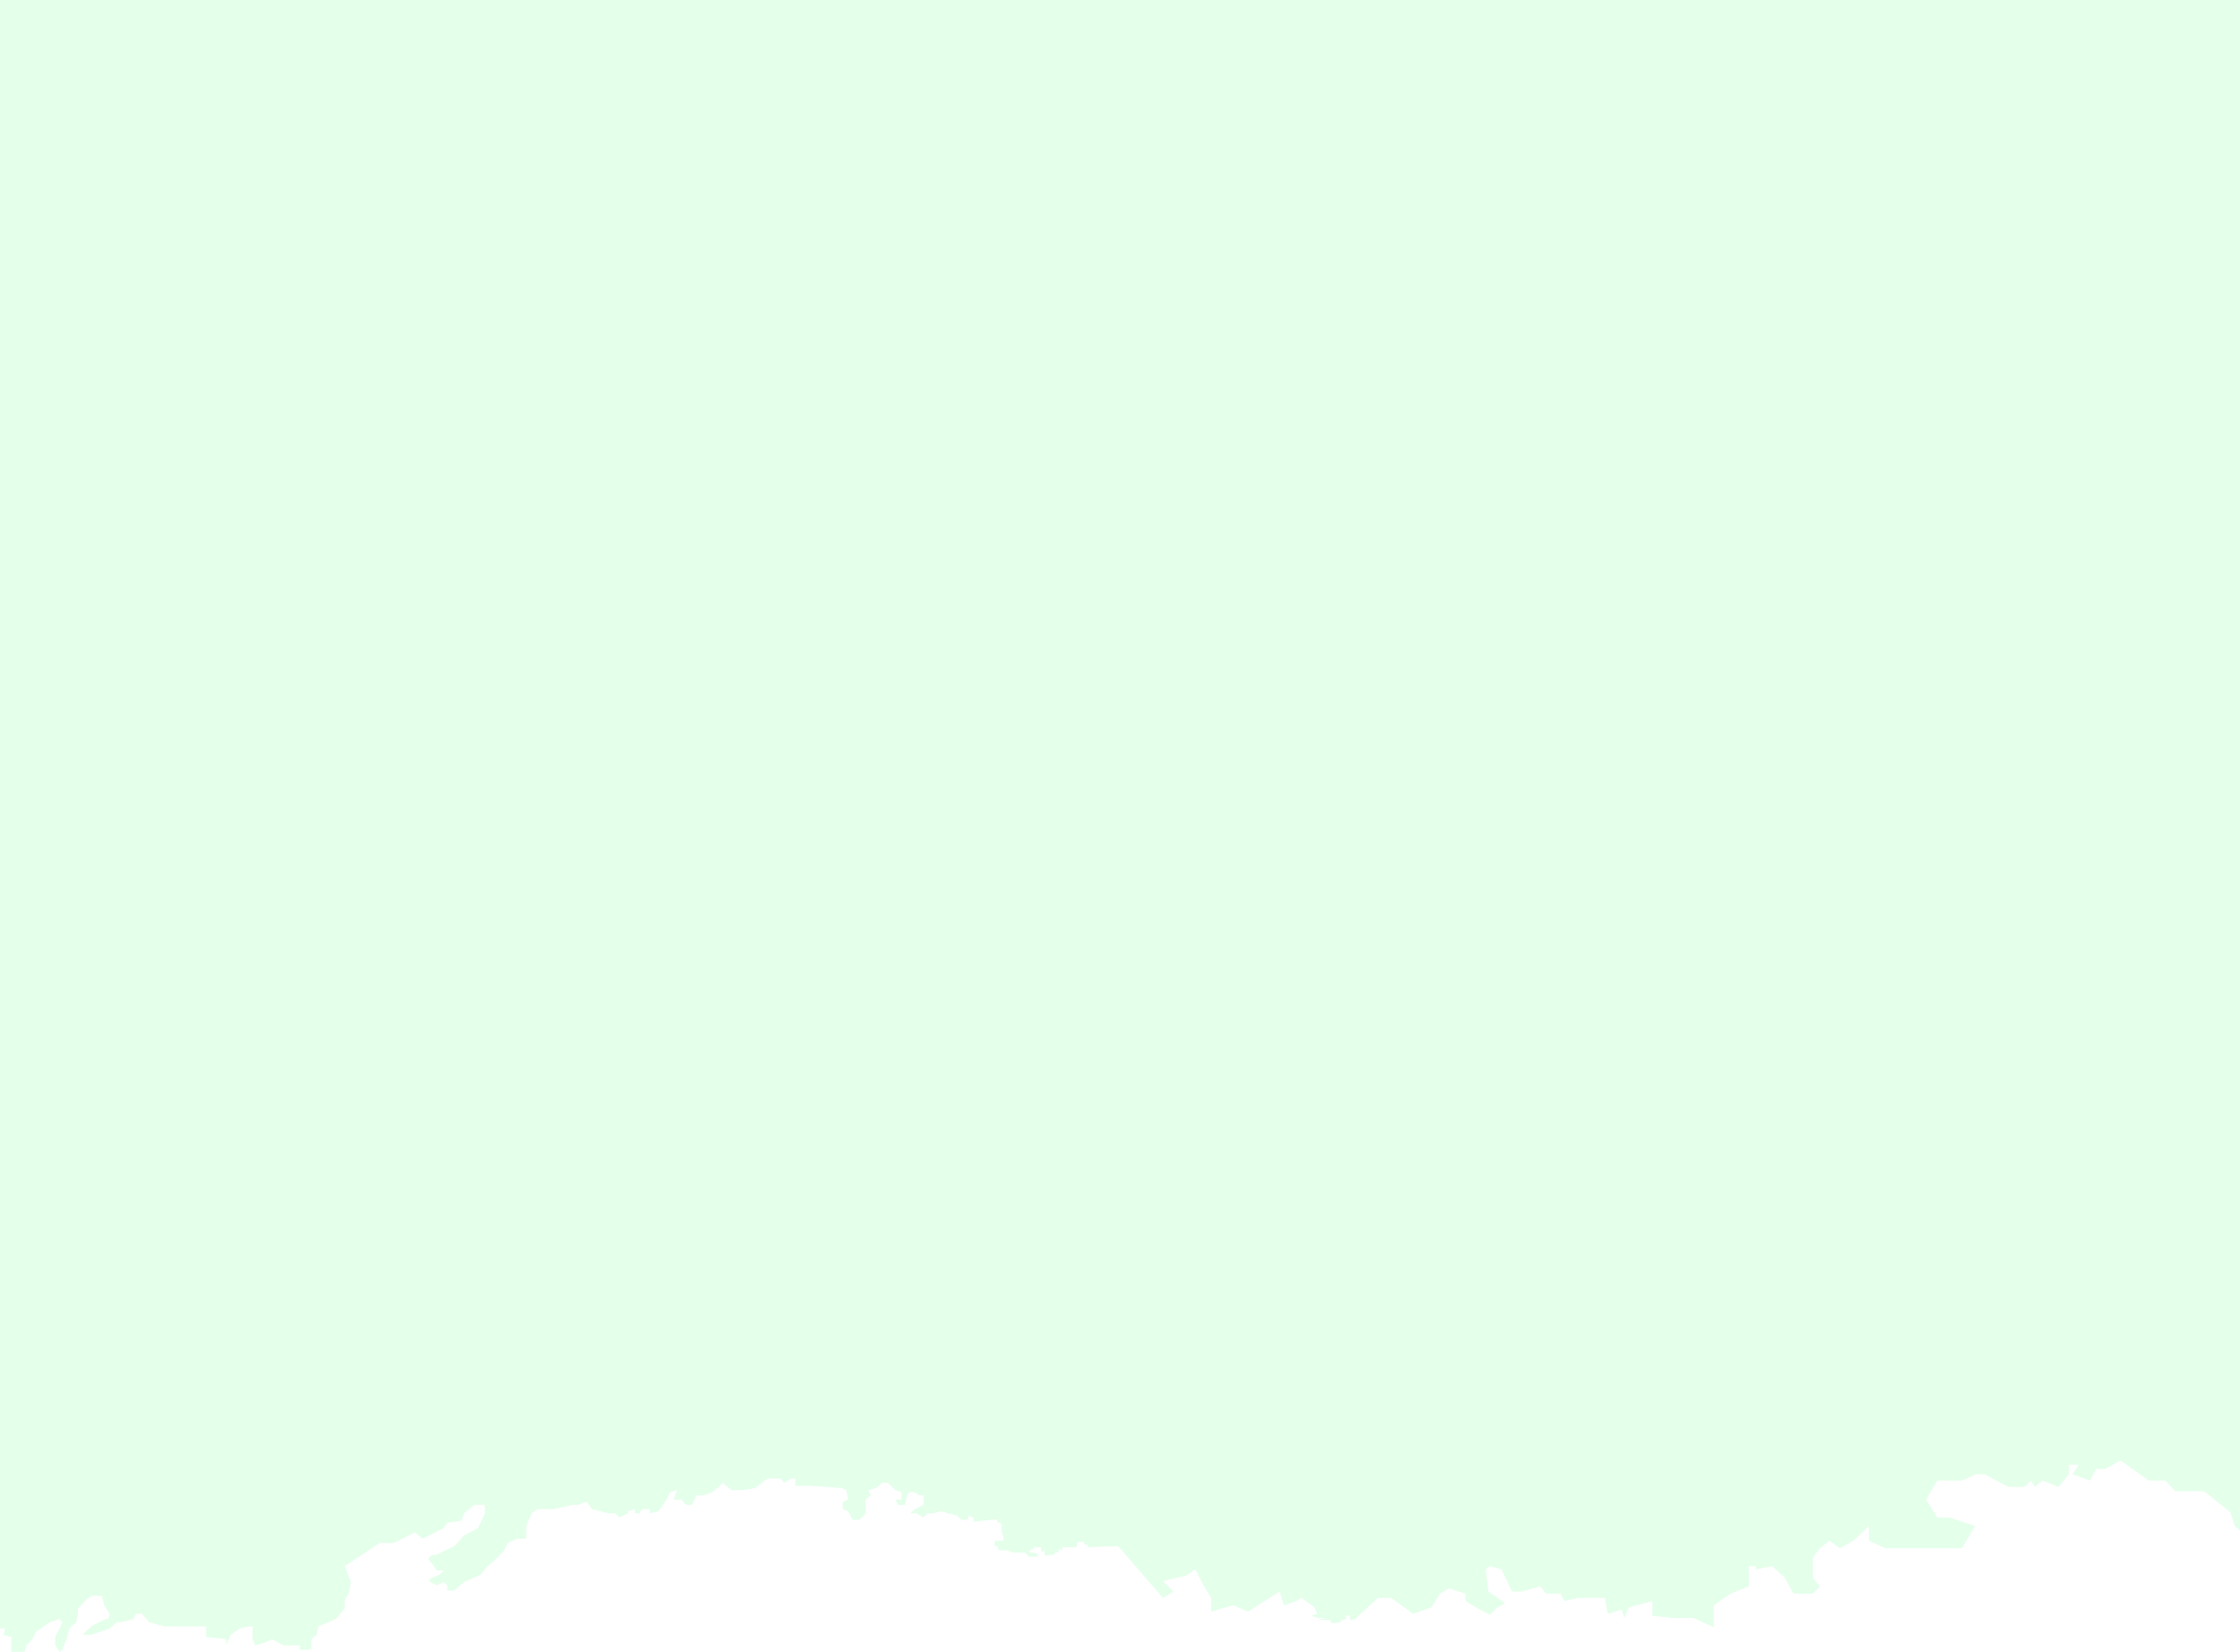
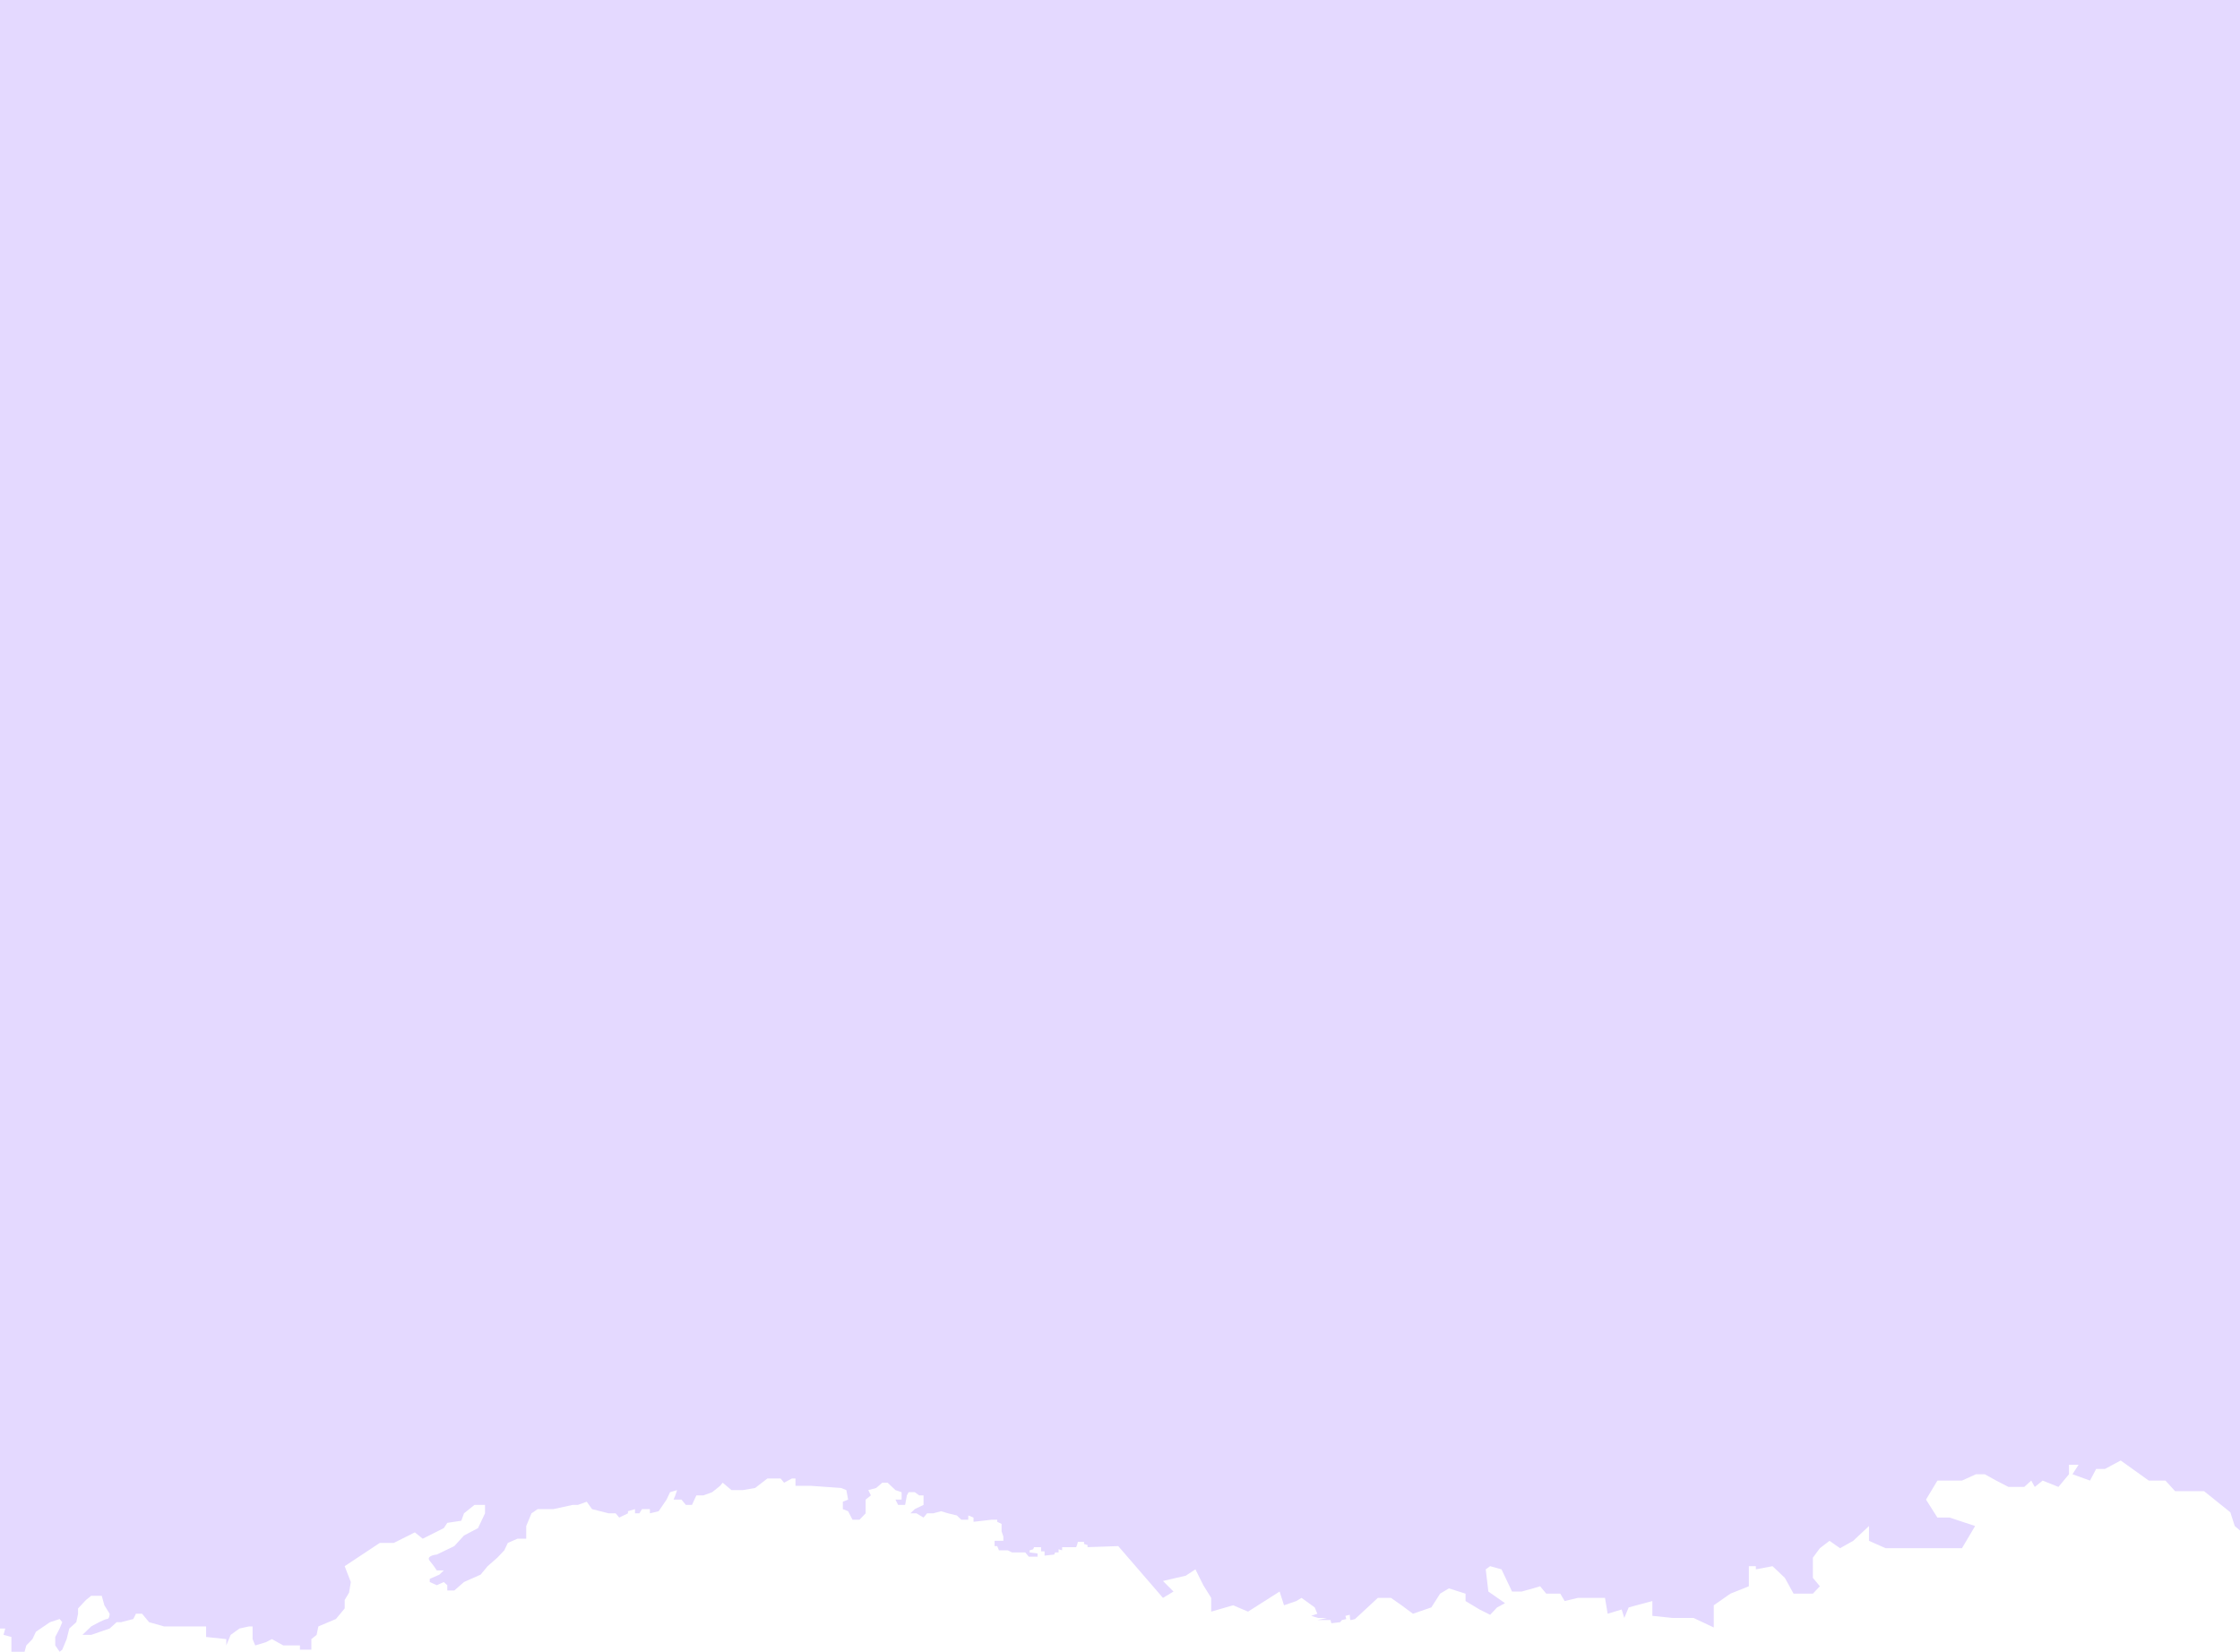
<svg xmlns="http://www.w3.org/2000/svg" width="1280" height="944" viewBox="0 0 1280 944" fill="none">
-   <path fill-rule="evenodd" clip-rule="evenodd" d="M1280 0H0V698.5V711V930.713H3.007L2.005 934.337L6.515 935.545V940.376V944H11.026H14.033L15.035 940.376L18.543 936.753L20.548 932.525L28.567 927.09L34.08 925.278L35.583 927.09L34.08 930.713L31.574 935.545V940.376L34.08 944L35.583 942.792L38.089 936.753L39.593 930.713L43.602 927.09L44.604 922.258V919.238L49.115 914.407L52.122 911.991H58.136L59.64 917.427L62.647 922.258C62.647 923.265 62.346 925.278 61.143 925.278C59.94 925.278 54.628 928.096 52.122 929.505L47.11 934.337H52.122L62.647 930.713L66.656 927.09H69.162L76.178 925.278L77.682 922.258H81.19L85.199 927.09L93.719 929.505H99.232H117.776V935.545L129.303 936.753V940.376L131.808 934.337L136.82 930.713L142.333 929.505H144.338V936.753L145.841 940.376L151.855 938.565L155.364 936.753L161.879 940.376H166.389H171.401V942.792H177.916V936.753L180.923 934.337L181.926 929.505L191.949 925.278L196.961 919.238V914.407L199.467 910.179L200.469 904.14L196.961 895.081L217.008 881.794H225.027L237.055 875.755L241.565 879.378L253.593 873.339L255.598 870.319L263.617 869.111L265.12 864.884L271.134 860.052H277.149V864.884L273.139 873.339L265.12 877.567L259.608 883.606L249.584 888.438C247.412 888.639 243.57 889.645 245.575 892.061C247.579 894.477 249.083 896.691 249.584 897.497H253.593L251.088 899.912L245.575 902.328V904.14L249.584 905.952L253.593 904.14L255.598 905.952V908.971H259.608L265.12 904.14L274.643 899.912L278.652 895.081L284.165 890.249L288.174 886.022L290.179 881.794L295.692 879.378H300.704V872.131L303.711 864.884L307.219 862.468H316.24L327.266 860.052H330.273L335.285 858.24L338.292 862.468L347.814 864.884H351.823L353.828 867.3L358.84 864.884V863.676L362.849 862.468V864.884H365.355L366.858 862.468H371.369V864.884L376.381 863.676L380.891 857.033L382.896 852.805L386.905 851.597L385.903 854.617L384.901 857.033H389.411L391.917 860.052H395.425L397.931 854.617H401.941L406.952 852.805L411.463 849.181L412.966 847.37L417.978 851.597H424.493L431.51 850.389L438.526 844.954H446.044L448.048 847.37L452.559 844.954H454.564V849.181H463.585L480.625 850.389L483.632 851.597L484.634 857.033L481.627 858.24V862.468L484.634 863.676L487.14 868.507H491.149L494.658 864.884V857.033L497.665 854.617L496.161 851.597L500.672 850.389L504.18 847.37H507.187L511.697 851.597L515.206 852.805V857.033H511.697L513.201 860.052H517.21L518.213 854.617L519.215 852.805H522.723L525.229 854.617H527.735V857.033V860.052L522.723 862.468L520.217 864.884H523.726L527.735 867.3L529.74 864.884H533.248L537.758 863.676L541.768 864.884L546.78 866.092L549.285 868.507H553.295V866.092L556.302 867.3V869.715L566.826 868.507H569.833V869.715L572.339 870.923V875.151L573.342 878.171V880.586H569.833H568.33V883.606H569.833L570.836 886.022H575.848L578.353 887.23H585.871L587.876 889.645H592.887V887.834L588.377 887.23V886.022L590.382 885.418L590.883 884.21H594.892V886.626H596.897V889.041L602.41 888.438L602.911 887.23H604.916V885.418L606.92 886.022V884.21H610.428H612.934H614.939L615.44 883.002L615.941 881.19H619.45V882.398L621.454 883.002V884.21L638.995 883.606L664.555 913.199L670.569 909.575L664.555 903.536L677.586 900.516L683.099 896.893L687.609 905.952L692.12 913.199V921.05L704.649 917.427L713.169 921.05L731.211 909.575L733.717 917.427L740.733 915.011L743.74 913.199L751.258 918.635L752.762 922.258L749.253 923.466L753.263 924.674H758.274L752.762 925.882H760.279L760.78 927.694L765.792 927.09L766.794 925.882L769.3 925.278L768.799 923.466L771.305 922.862C771.305 923.869 771.405 925.882 771.806 925.882C772.207 925.882 773.644 925.479 774.312 925.278L787.342 913.199H794.86L800.874 917.427L807.389 922.258L817.914 918.635L822.926 910.783L824.93 909.575L827.938 907.764L837.46 910.783V915.011L845.479 919.842L851.493 922.862L855.502 918.635L860.013 916.219L850.49 909.575L848.987 896.893L851.493 895.081L858.008 896.893L864.022 909.575H869.535L876.05 907.764L880.059 906.556L883.568 910.783H891.586L894.092 915.011L901.61 913.199H917.146L918.65 922.258L926.668 919.842L928.172 924.674L930.678 918.635L944.21 915.011V923.466L955.737 924.674H967.765L979.292 930.109V917.427L988.814 910.783L999.339 906.556V895.081H1003.35V896.893L1012.87 895.081L1019.89 901.724L1024.9 910.783H1035.92L1039.93 906.556L1035.92 901.724V895.081V890.249L1039.93 884.814L1045.45 880.586L1051.46 884.814L1058.98 880.586L1068 872.131V880.586L1077.52 884.814H1093.06H1114.11H1121.12L1128.64 872.131L1114.11 867.3H1107.09L1100.58 857.033L1107.09 846.162H1121.12L1129.14 842.538H1134.15L1140.67 846.162L1147.69 849.785H1156.71L1160.72 846.162L1162.72 849.785L1167.23 846.162L1176.25 849.785L1182.27 842.538V837.103H1187.78L1184.27 842.538L1194.29 846.162L1197.8 839.518H1202.81L1211.84 834.687L1227.87 846.162H1237.4L1242.91 852.201H1259.45L1274.48 864.28L1276.99 872.131L1282 876.359V796.035V701H1280V0Z" fill="#E4FFEA" />
+   <path fill-rule="evenodd" clip-rule="evenodd" d="M1280 0H0V698.5V711V930.713H3.007L2.005 934.337L6.515 935.545V940.376V944H11.026H14.033L15.035 940.376L18.543 936.753L20.548 932.525L28.567 927.09L34.08 925.278L35.583 927.09L34.08 930.713L31.574 935.545V940.376L34.08 944L35.583 942.792L38.089 936.753L39.593 930.713L43.602 927.09L44.604 922.258V919.238L49.115 914.407L52.122 911.991H58.136L59.64 917.427L62.647 922.258C62.647 923.265 62.346 925.278 61.143 925.278C59.94 925.278 54.628 928.096 52.122 929.505L47.11 934.337H52.122L62.647 930.713L66.656 927.09H69.162L76.178 925.278L77.682 922.258H81.19L85.199 927.09L93.719 929.505H99.232H117.776V935.545L129.303 936.753V940.376L131.808 934.337L136.82 930.713L142.333 929.505H144.338V936.753L145.841 940.376L151.855 938.565L155.364 936.753L161.879 940.376H166.389H171.401V942.792H177.916V936.753L180.923 934.337L181.926 929.505L191.949 925.278L196.961 919.238V914.407L199.467 910.179L200.469 904.14L196.961 895.081L217.008 881.794H225.027L237.055 875.755L241.565 879.378L253.593 873.339L255.598 870.319L263.617 869.111L265.12 864.884L271.134 860.052H277.149V864.884L273.139 873.339L265.12 877.567L259.608 883.606L249.584 888.438C247.412 888.639 243.57 889.645 245.575 892.061C247.579 894.477 249.083 896.691 249.584 897.497H253.593L251.088 899.912L245.575 902.328V904.14L249.584 905.952L253.593 904.14L255.598 905.952V908.971H259.608L265.12 904.14L274.643 899.912L278.652 895.081L284.165 890.249L288.174 886.022L290.179 881.794L295.692 879.378H300.704V872.131L303.711 864.884L307.219 862.468H316.24L327.266 860.052H330.273L335.285 858.24L338.292 862.468L347.814 864.884H351.823L353.828 867.3L358.84 864.884V863.676L362.849 862.468V864.884H365.355L366.858 862.468H371.369V864.884L376.381 863.676L380.891 857.033L382.896 852.805L386.905 851.597L385.903 854.617L384.901 857.033H389.411L391.917 860.052H395.425L397.931 854.617H401.941L406.952 852.805L411.463 849.181L412.966 847.37L417.978 851.597H424.493L431.51 850.389L438.526 844.954H446.044L448.048 847.37L452.559 844.954H454.564V849.181H463.585L480.625 850.389L483.632 851.597L484.634 857.033L481.627 858.24V862.468L484.634 863.676L487.14 868.507H491.149L494.658 864.884V857.033L497.665 854.617L496.161 851.597L500.672 850.389L504.18 847.37H507.187L511.697 851.597L515.206 852.805V857.033H511.697L513.201 860.052H517.21L518.213 854.617L519.215 852.805H522.723L525.229 854.617H527.735V857.033V860.052L522.723 862.468L520.217 864.884H523.726L527.735 867.3L529.74 864.884H533.248L537.758 863.676L541.768 864.884L546.78 866.092L549.285 868.507H553.295V866.092L556.302 867.3V869.715L566.826 868.507H569.833V869.715L572.339 870.923V875.151L573.342 878.171V880.586H569.833H568.33V883.606H569.833L570.836 886.022H575.848L578.353 887.23H585.871L587.876 889.645H592.887V887.834L588.377 887.23V886.022L590.382 885.418L590.883 884.21H594.892V886.626H596.897V889.041L602.41 888.438L602.911 887.23H604.916V885.418L606.92 886.022V884.21H610.428H612.934H614.939L615.44 883.002L615.941 881.19H619.45V882.398L621.454 883.002V884.21L638.995 883.606L664.555 913.199L670.569 909.575L664.555 903.536L677.586 900.516L683.099 896.893L687.609 905.952L692.12 913.199V921.05L704.649 917.427L713.169 921.05L731.211 909.575L733.717 917.427L740.733 915.011L743.74 913.199L751.258 918.635L752.762 922.258L749.253 923.466L753.263 924.674H758.274L752.762 925.882H760.279L760.78 927.694L765.792 927.09L766.794 925.882L769.3 925.278L768.799 923.466L771.305 922.862C771.305 923.869 771.405 925.882 771.806 925.882C772.207 925.882 773.644 925.479 774.312 925.278L787.342 913.199H794.86L800.874 917.427L807.389 922.258L817.914 918.635L822.926 910.783L824.93 909.575L827.938 907.764L837.46 910.783V915.011L845.479 919.842L851.493 922.862L855.502 918.635L860.013 916.219L850.49 909.575L848.987 896.893L851.493 895.081L858.008 896.893L864.022 909.575H869.535L876.05 907.764L880.059 906.556L883.568 910.783H891.586L894.092 915.011L901.61 913.199H917.146L918.65 922.258L926.668 919.842L928.172 924.674L930.678 918.635L944.21 915.011V923.466L955.737 924.674H967.765L979.292 930.109V917.427L988.814 910.783L999.339 906.556V895.081H1003.35V896.893L1012.87 895.081L1019.89 901.724L1024.9 910.783H1035.92L1039.93 906.556L1035.92 901.724V895.081V890.249L1039.93 884.814L1045.45 880.586L1051.46 884.814L1058.98 880.586L1068 872.131V880.586L1077.52 884.814H1093.06H1114.11H1121.12L1128.64 872.131L1114.11 867.3H1107.09L1100.58 857.033L1107.09 846.162H1121.12L1129.14 842.538H1134.15L1140.67 846.162L1147.69 849.785H1156.71L1160.72 846.162L1162.72 849.785L1167.23 846.162L1176.25 849.785L1182.27 842.538V837.103H1187.78L1184.27 842.538L1194.29 846.162L1197.8 839.518H1202.81L1211.84 834.687L1227.87 846.162H1237.4L1242.91 852.201H1259.45L1274.48 864.28L1276.99 872.131L1282 876.359V796.035V701H1280V0Z" fill="#e4d9ff" />
</svg>
